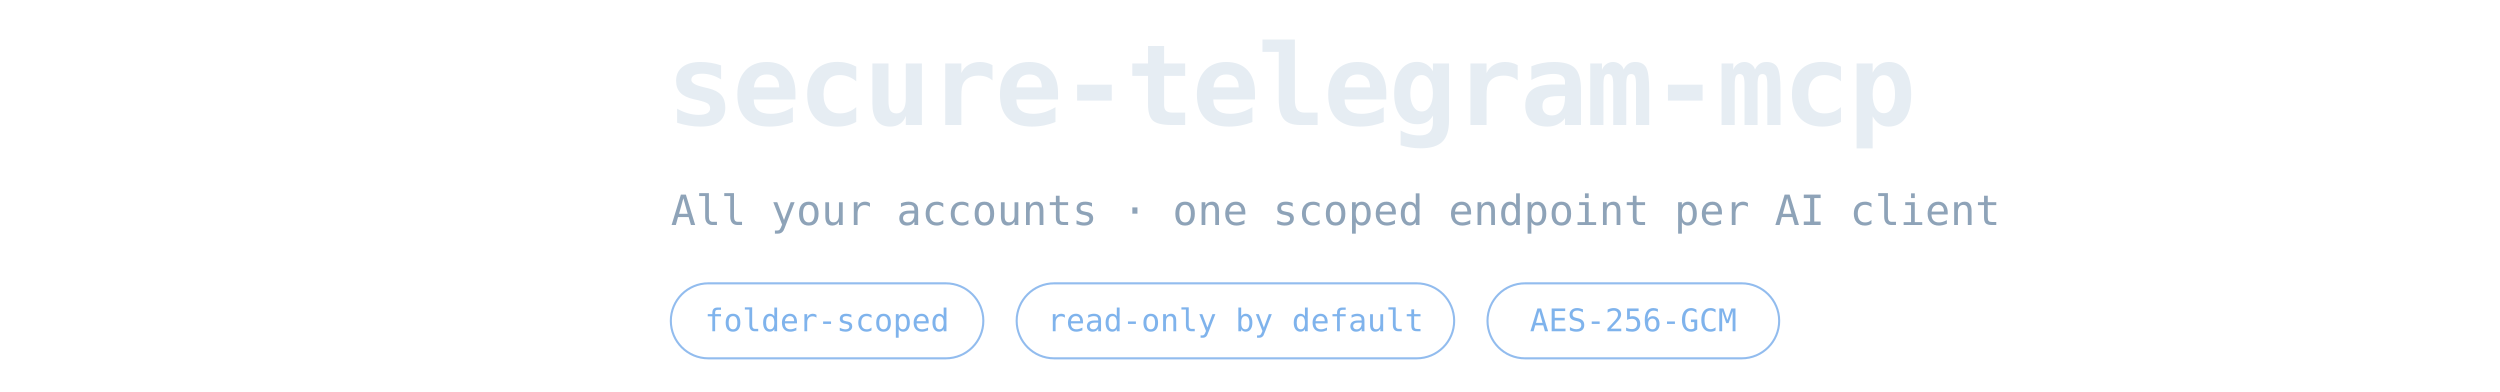
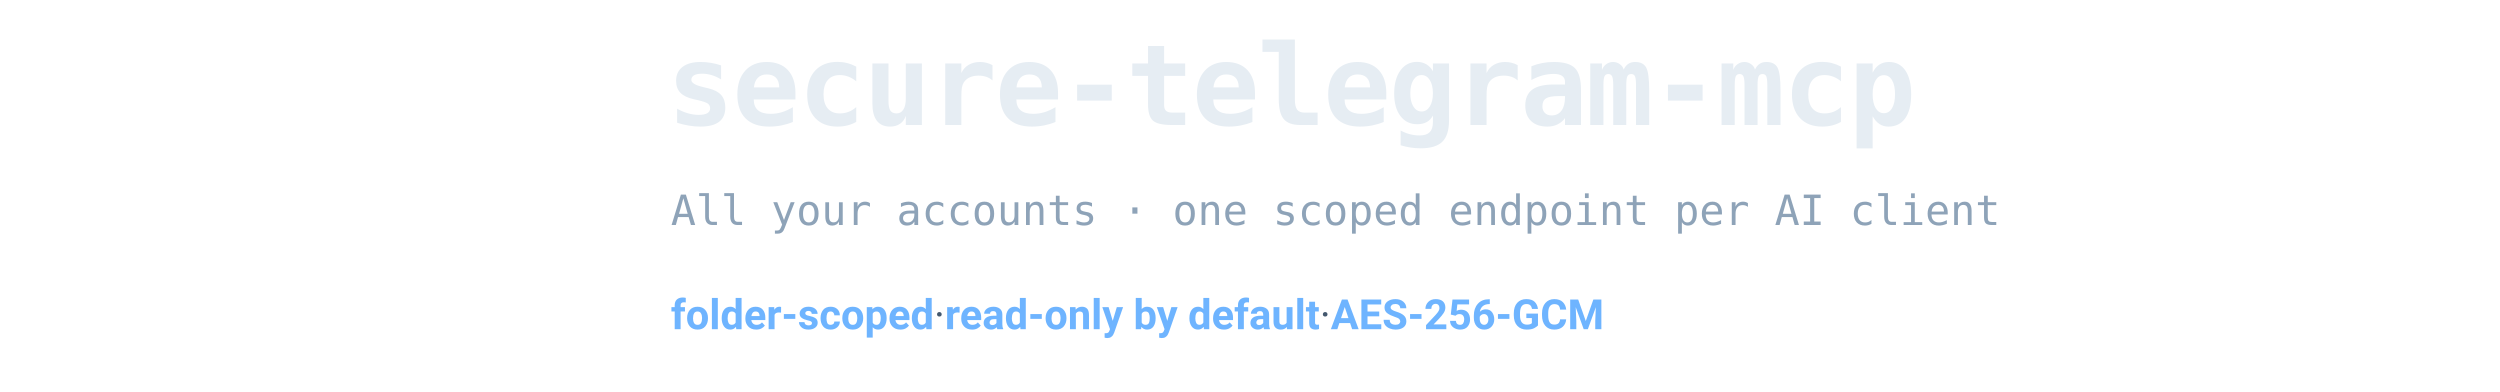
<svg xmlns="http://www.w3.org/2000/svg" width="1200" height="188" viewBox="0 80 1200 188" role="img" aria-label="secure-telegram-mcp: all your Telegram accounts, one scoped endpoint per AI client" font-family="ui-monospace, 'SF Mono', 'Cascadia Code', Menlo, Consolas, monospace">
  <g transform="translate(150,166)scale(.72)translate(-128,-128)" color="#fff" fill="none" stroke="currentColor" stroke-width="12" stroke-linejoin="round">
    <path d="M84 44h88a44 44 0 0 1 44 44v54a44 44 0 0 1-44 44h-63l-43.5 27 6.5-28.7A44 44 0 0 1 40 142V88a44 44 0 0 1 44-44ZM102.6 112V95.8a25.4 25.4 0 0 1 50.8 0V112" />
    <path stroke-width="9" d="M186.5 89.2v25.9a7 7 0 0 1-7 7H165M69.5 89.2v25.9a7 7 0 0 0 7 7H91" />
    <path fill="currentColor" stroke="none" fill-rule="evenodd" d="M100.5 106h55a11.5 11.5 0 0 1 11.5 11.5v36a11.5 11.5 0 0 1-11.5 11.5h-55a11.5 11.5 0 0 1-11.5-11.5v-36a11.5 11.5 0 0 1 11.5-11.5ZM125 135.4a8.4 8.4 0 1 1 6 0v15.2a3 3 0 0 1-6 0ZM197.5 89.2a11 11 0 1 1-22 0 11 11 0 1 1 22 0ZM80.5 89.2a11 11 0 1 1-22 0 11 11 0 1 1 22 0Z" />
  </g>
  <text x="320" y="140" font-size="54" font-weight="700" fill="#e6edf3" letter-spacing="-1">secure-telegram-mcp</text>
  <text x="322" y="188" font-size="20" fill="#8ea3b8">All your accounts · one scoped endpoint per AI client</text>
-   <g font-size="15">
-     <rect x="322" y="216" width="150" height="36" rx="18" fill="none" stroke="#4A90E2" stroke-opacity=".6" />
-     <text x="397" y="239" text-anchor="middle" fill="#7FB3EC">folder-scoped</text>
-     <rect x="488" y="216" width="210" height="36" rx="18" fill="none" stroke="#4A90E2" stroke-opacity=".6" />
-     <text x="593" y="239" text-anchor="middle" fill="#7FB3EC">read-only by default</text>
-     <rect x="714" y="216" width="140" height="36" rx="18" fill="none" stroke="#4A90E2" stroke-opacity=".6" />
-     <text x="784" y="239" text-anchor="middle" fill="#7FB3EC">AES-256-GCM</text>
-   </g>
+   <text x="322" y="238" font-family="system-ui, -apple-system, 'Segoe UI', Roboto, 'Helvetica Neue', Arial, sans-serif" font-size="20" font-weight="600" fill="#6EB4FF">folder-scoped<tspan fill="#44586E" font-weight="400">  ·  </tspan>read-only by default<tspan fill="#44586E" font-weight="400">  ·  </tspan>AES-256-GCM</text>
</svg>
